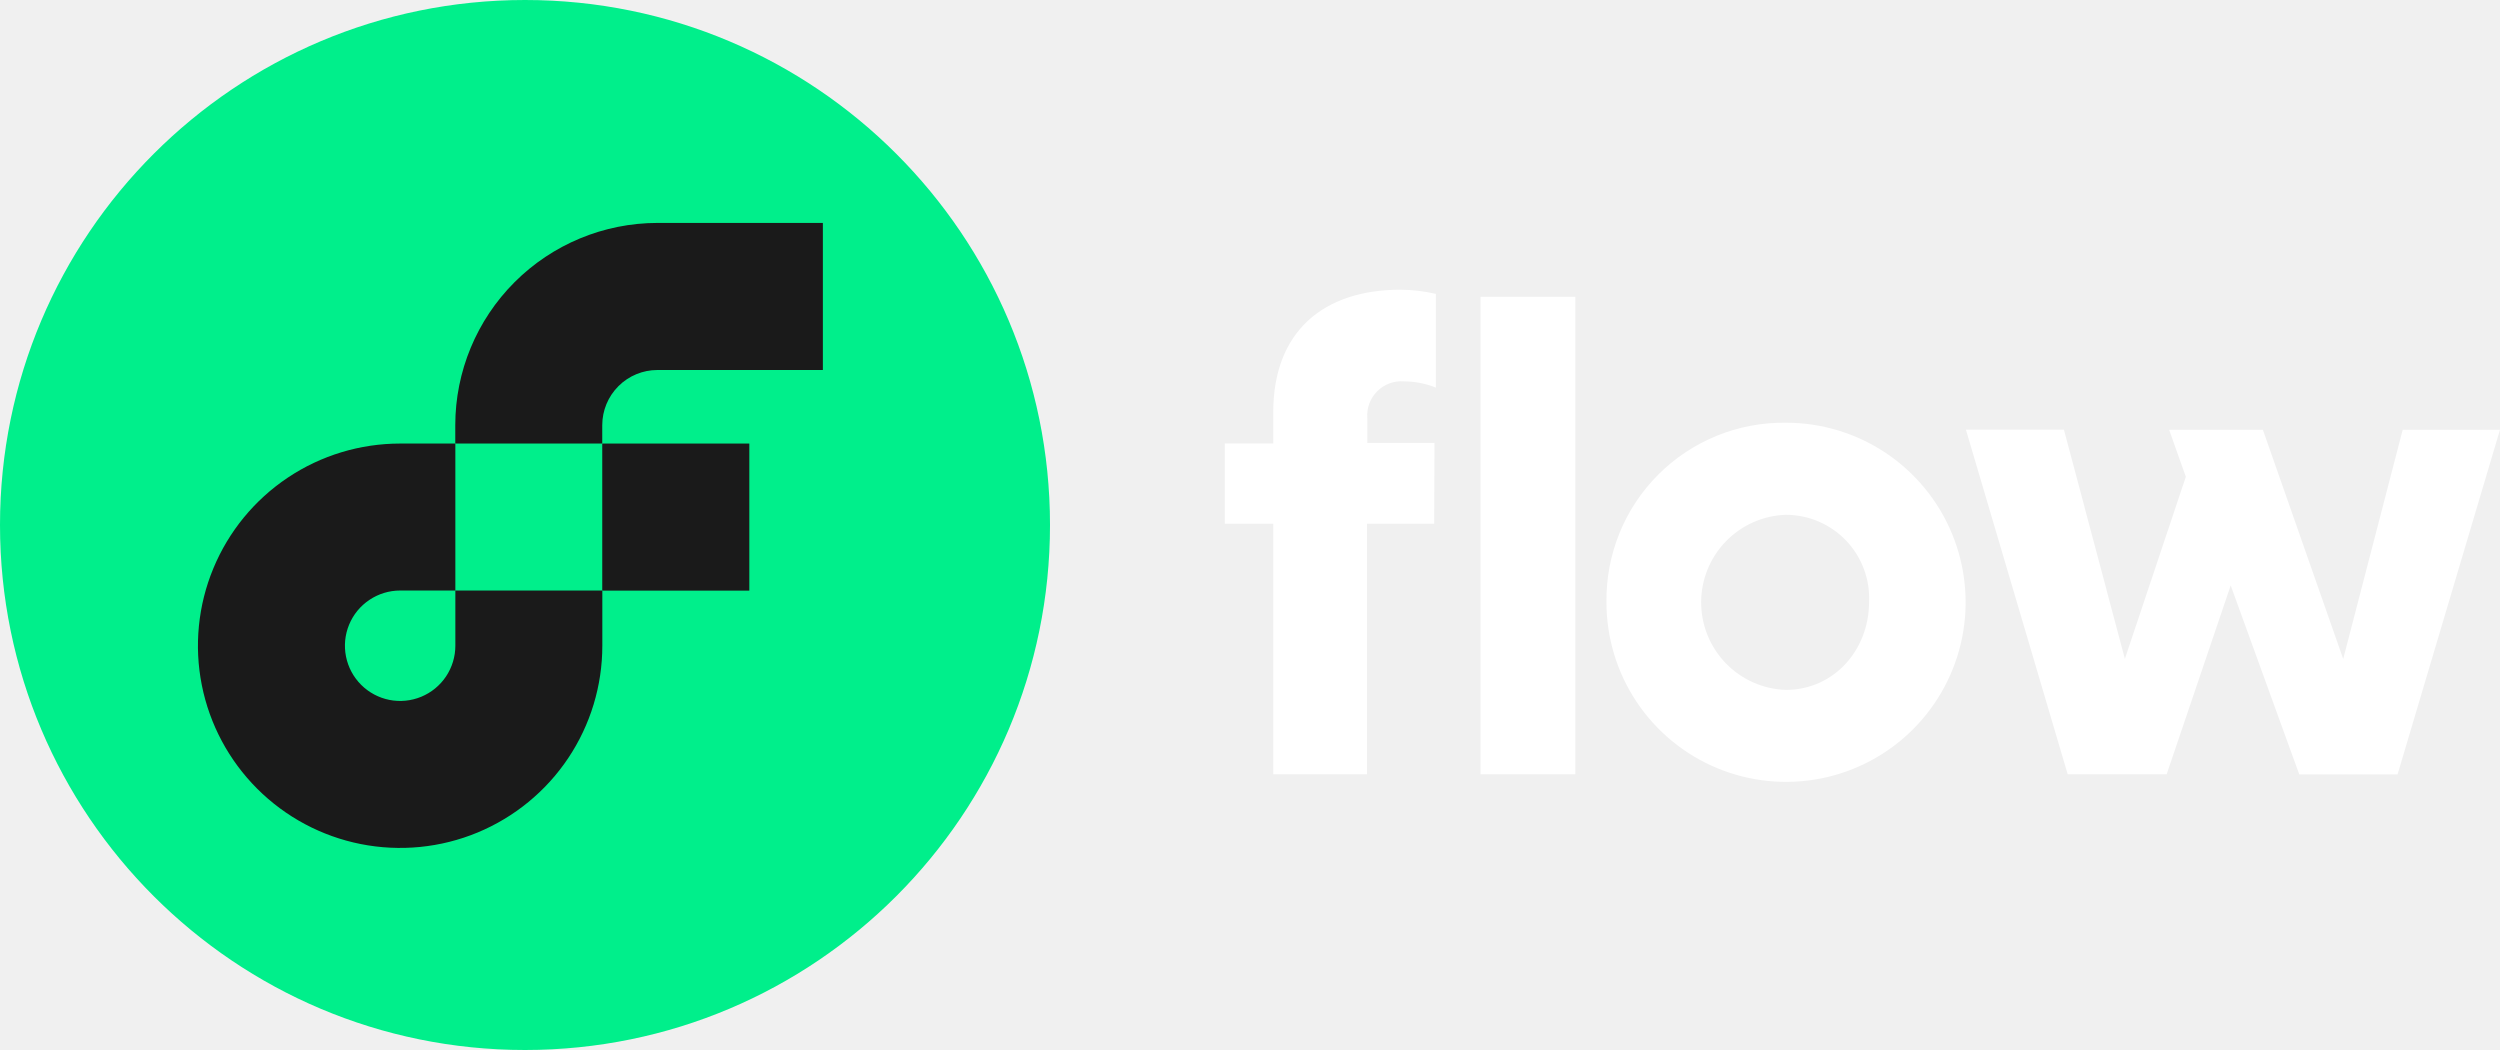
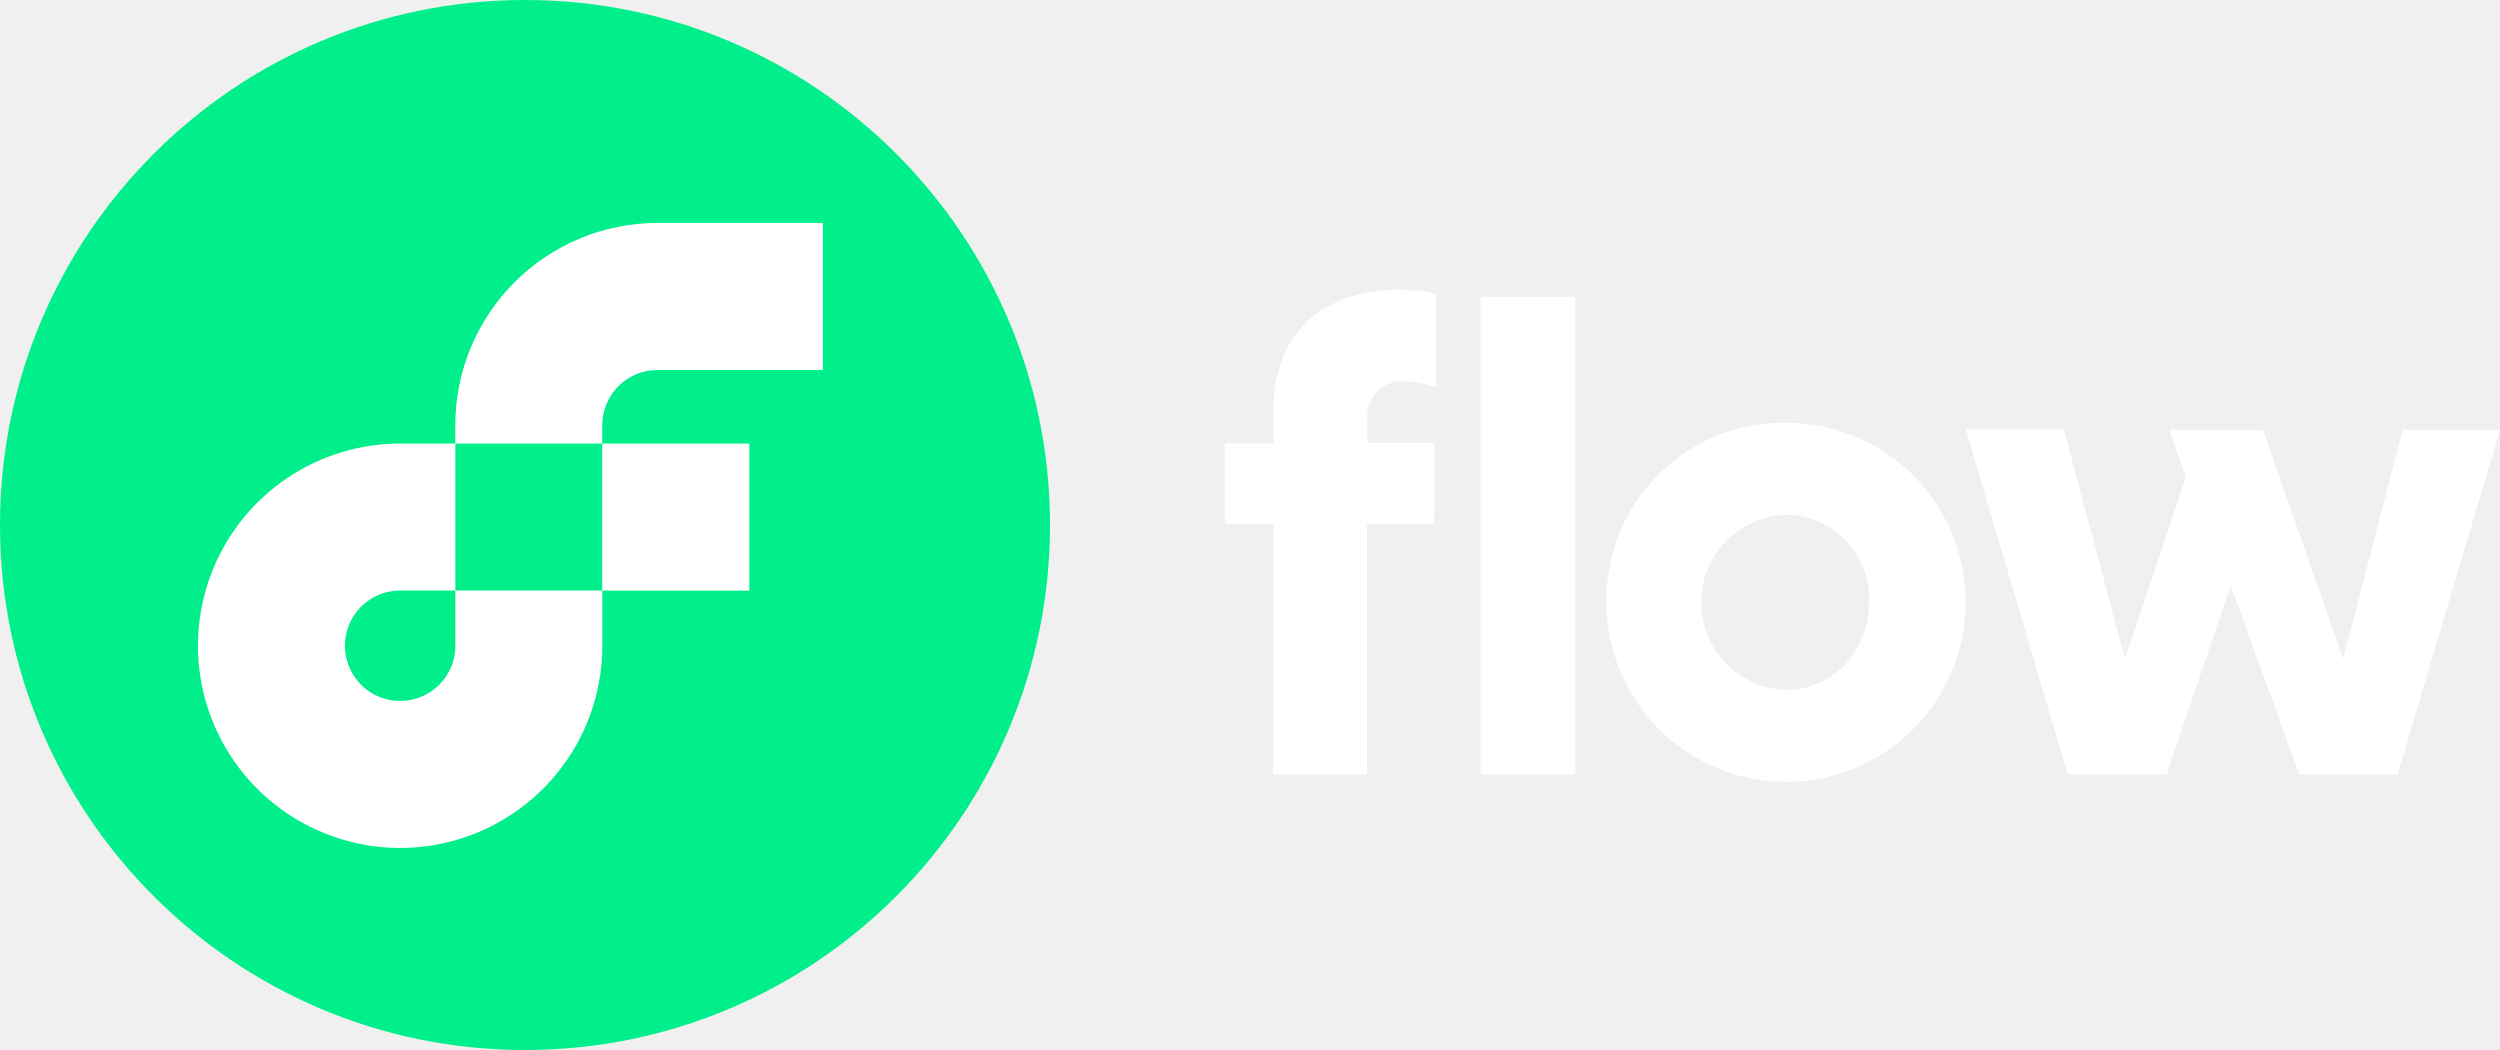
<svg xmlns="http://www.w3.org/2000/svg" width="100" height="42" viewBox="0 0 100 42" fill="none">
  <g clip-path="url(#clip0_249_55)">
    <path d="M21 42C32.598 42 42 32.598 42 21C42 9.402 32.598 0 21 0C9.402 0 0 9.402 0 21C0 32.598 9.402 42 21 42Z" fill="#00EF8B" />
-     <path d="M29.973 17.742H24.09V23.625H29.973V17.742Z" fill="#1a1a1a" />
-     <path d="M18.214 25.83C18.214 26.267 18.084 26.693 17.842 27.057C17.599 27.42 17.254 27.703 16.851 27.87C16.447 28.037 16.003 28.081 15.575 27.996C15.146 27.91 14.753 27.7 14.444 27.391C14.135 27.082 13.925 26.689 13.84 26.261C13.754 25.832 13.798 25.388 13.965 24.985C14.132 24.581 14.415 24.236 14.779 23.994C15.142 23.751 15.569 23.621 16.006 23.621H18.214V17.742H16.006C14.406 17.742 12.842 18.216 11.512 19.105C10.182 19.994 9.146 21.257 8.534 22.735C7.921 24.212 7.761 25.839 8.073 27.407C8.385 28.976 9.156 30.417 10.287 31.548C11.418 32.679 12.859 33.45 14.428 33.762C15.996 34.074 17.623 33.914 19.1 33.302C20.578 32.689 21.841 31.653 22.73 30.323C23.619 28.993 24.093 27.429 24.093 25.83V23.621H18.214V25.83Z" fill="#1a1a1a" />
-     <path d="M26.298 14.8H32.915V8.917H26.298C24.154 8.919 22.098 9.772 20.582 11.288C19.066 12.804 18.213 14.86 18.211 17.004V17.742H24.09V17.004C24.091 16.419 24.324 15.859 24.738 15.446C25.152 15.032 25.713 14.8 26.298 14.8Z" fill="#1a1a1a" />
+     <path d="M29.973 17.742H24.09V23.625H29.973V17.742Z" fill="white" />
+     <path d="M18.214 25.83C18.214 26.267 18.084 26.693 17.842 27.057C17.599 27.42 17.254 27.703 16.851 27.87C16.447 28.037 16.003 28.081 15.575 27.996C15.146 27.91 14.753 27.7 14.444 27.391C14.135 27.082 13.925 26.689 13.84 26.261C13.754 25.832 13.798 25.388 13.965 24.985C14.132 24.581 14.415 24.236 14.779 23.994C15.142 23.751 15.569 23.621 16.006 23.621H18.214V17.742H16.006C14.406 17.742 12.842 18.216 11.512 19.105C10.182 19.994 9.146 21.257 8.534 22.735C7.921 24.212 7.761 25.839 8.073 27.407C8.385 28.976 9.156 30.417 10.287 31.548C11.418 32.679 12.859 33.45 14.428 33.762C15.996 34.074 17.623 33.914 19.1 33.302C20.578 32.689 21.841 31.653 22.73 30.323C23.619 28.993 24.093 27.429 24.093 25.83V23.621H18.214V25.83Z" fill="white" />
+     <path d="M26.298 14.8H32.915V8.917H26.298C24.154 8.919 22.098 9.772 20.582 11.288C19.066 12.804 18.213 14.86 18.211 17.004V17.742H24.09V17.004C24.091 16.419 24.324 15.859 24.738 15.446C25.152 15.032 25.713 14.8 26.298 14.8Z" fill="white" />
    <path d="M57.367 20.95H54.68V30.971H50.93V20.95H48.992V17.738H50.93V16.488C50.93 13.25 52.95 11.588 56.021 11.588C56.497 11.592 56.971 11.648 57.434 11.755V15.505C57.03 15.342 56.599 15.258 56.163 15.255C55.966 15.239 55.768 15.266 55.583 15.334C55.398 15.402 55.23 15.51 55.09 15.649C54.95 15.789 54.842 15.957 54.773 16.142C54.705 16.327 54.677 16.524 54.692 16.721V17.717H57.38L57.367 20.95ZM63.013 30.971H59.221V11.871H63.013V30.971Z" fill="white" />
    <path d="M71.429 16.909C72.851 16.906 74.242 17.326 75.425 18.114C76.608 18.902 77.531 20.024 78.076 21.337C78.621 22.65 78.764 24.096 78.488 25.49C78.211 26.885 77.526 28.166 76.521 29.171C75.516 30.177 74.235 30.861 72.84 31.138C71.445 31.415 70 31.271 68.687 30.726C67.374 30.181 66.252 29.258 65.464 28.075C64.675 26.892 64.256 25.501 64.258 24.079C64.247 23.135 64.424 22.197 64.78 21.322C65.136 20.446 65.664 19.651 66.332 18.983C67.001 18.315 67.796 17.787 68.671 17.431C69.546 17.074 70.484 16.897 71.429 16.909ZM71.429 27.596C73.367 27.596 74.763 25.988 74.763 24.079C74.783 23.629 74.713 23.179 74.554 22.756C74.396 22.334 74.154 21.948 73.842 21.622C73.531 21.296 73.156 21.037 72.741 20.86C72.327 20.683 71.88 20.592 71.429 20.592C70.521 20.623 69.661 21.006 69.03 21.659C68.399 22.313 68.046 23.186 68.046 24.094C68.046 25.003 68.399 25.875 69.03 26.529C69.661 27.182 70.521 27.565 71.429 27.596Z" fill="white" />
    <path d="M82.558 17.188L84.995 26.354L87.433 19.071L86.766 17.192H90.516L93.728 26.358L96.108 17.192H99.999L95.903 30.975H91.97L89.228 23.417L86.666 30.971H82.708L78.637 17.188H82.558Z" fill="white" />
  </g>
  <defs>
    <clipPath id="clip0_249_55">
      <rect width="100" height="42" fill="white" />
    </clipPath>
  </defs>
</svg>
